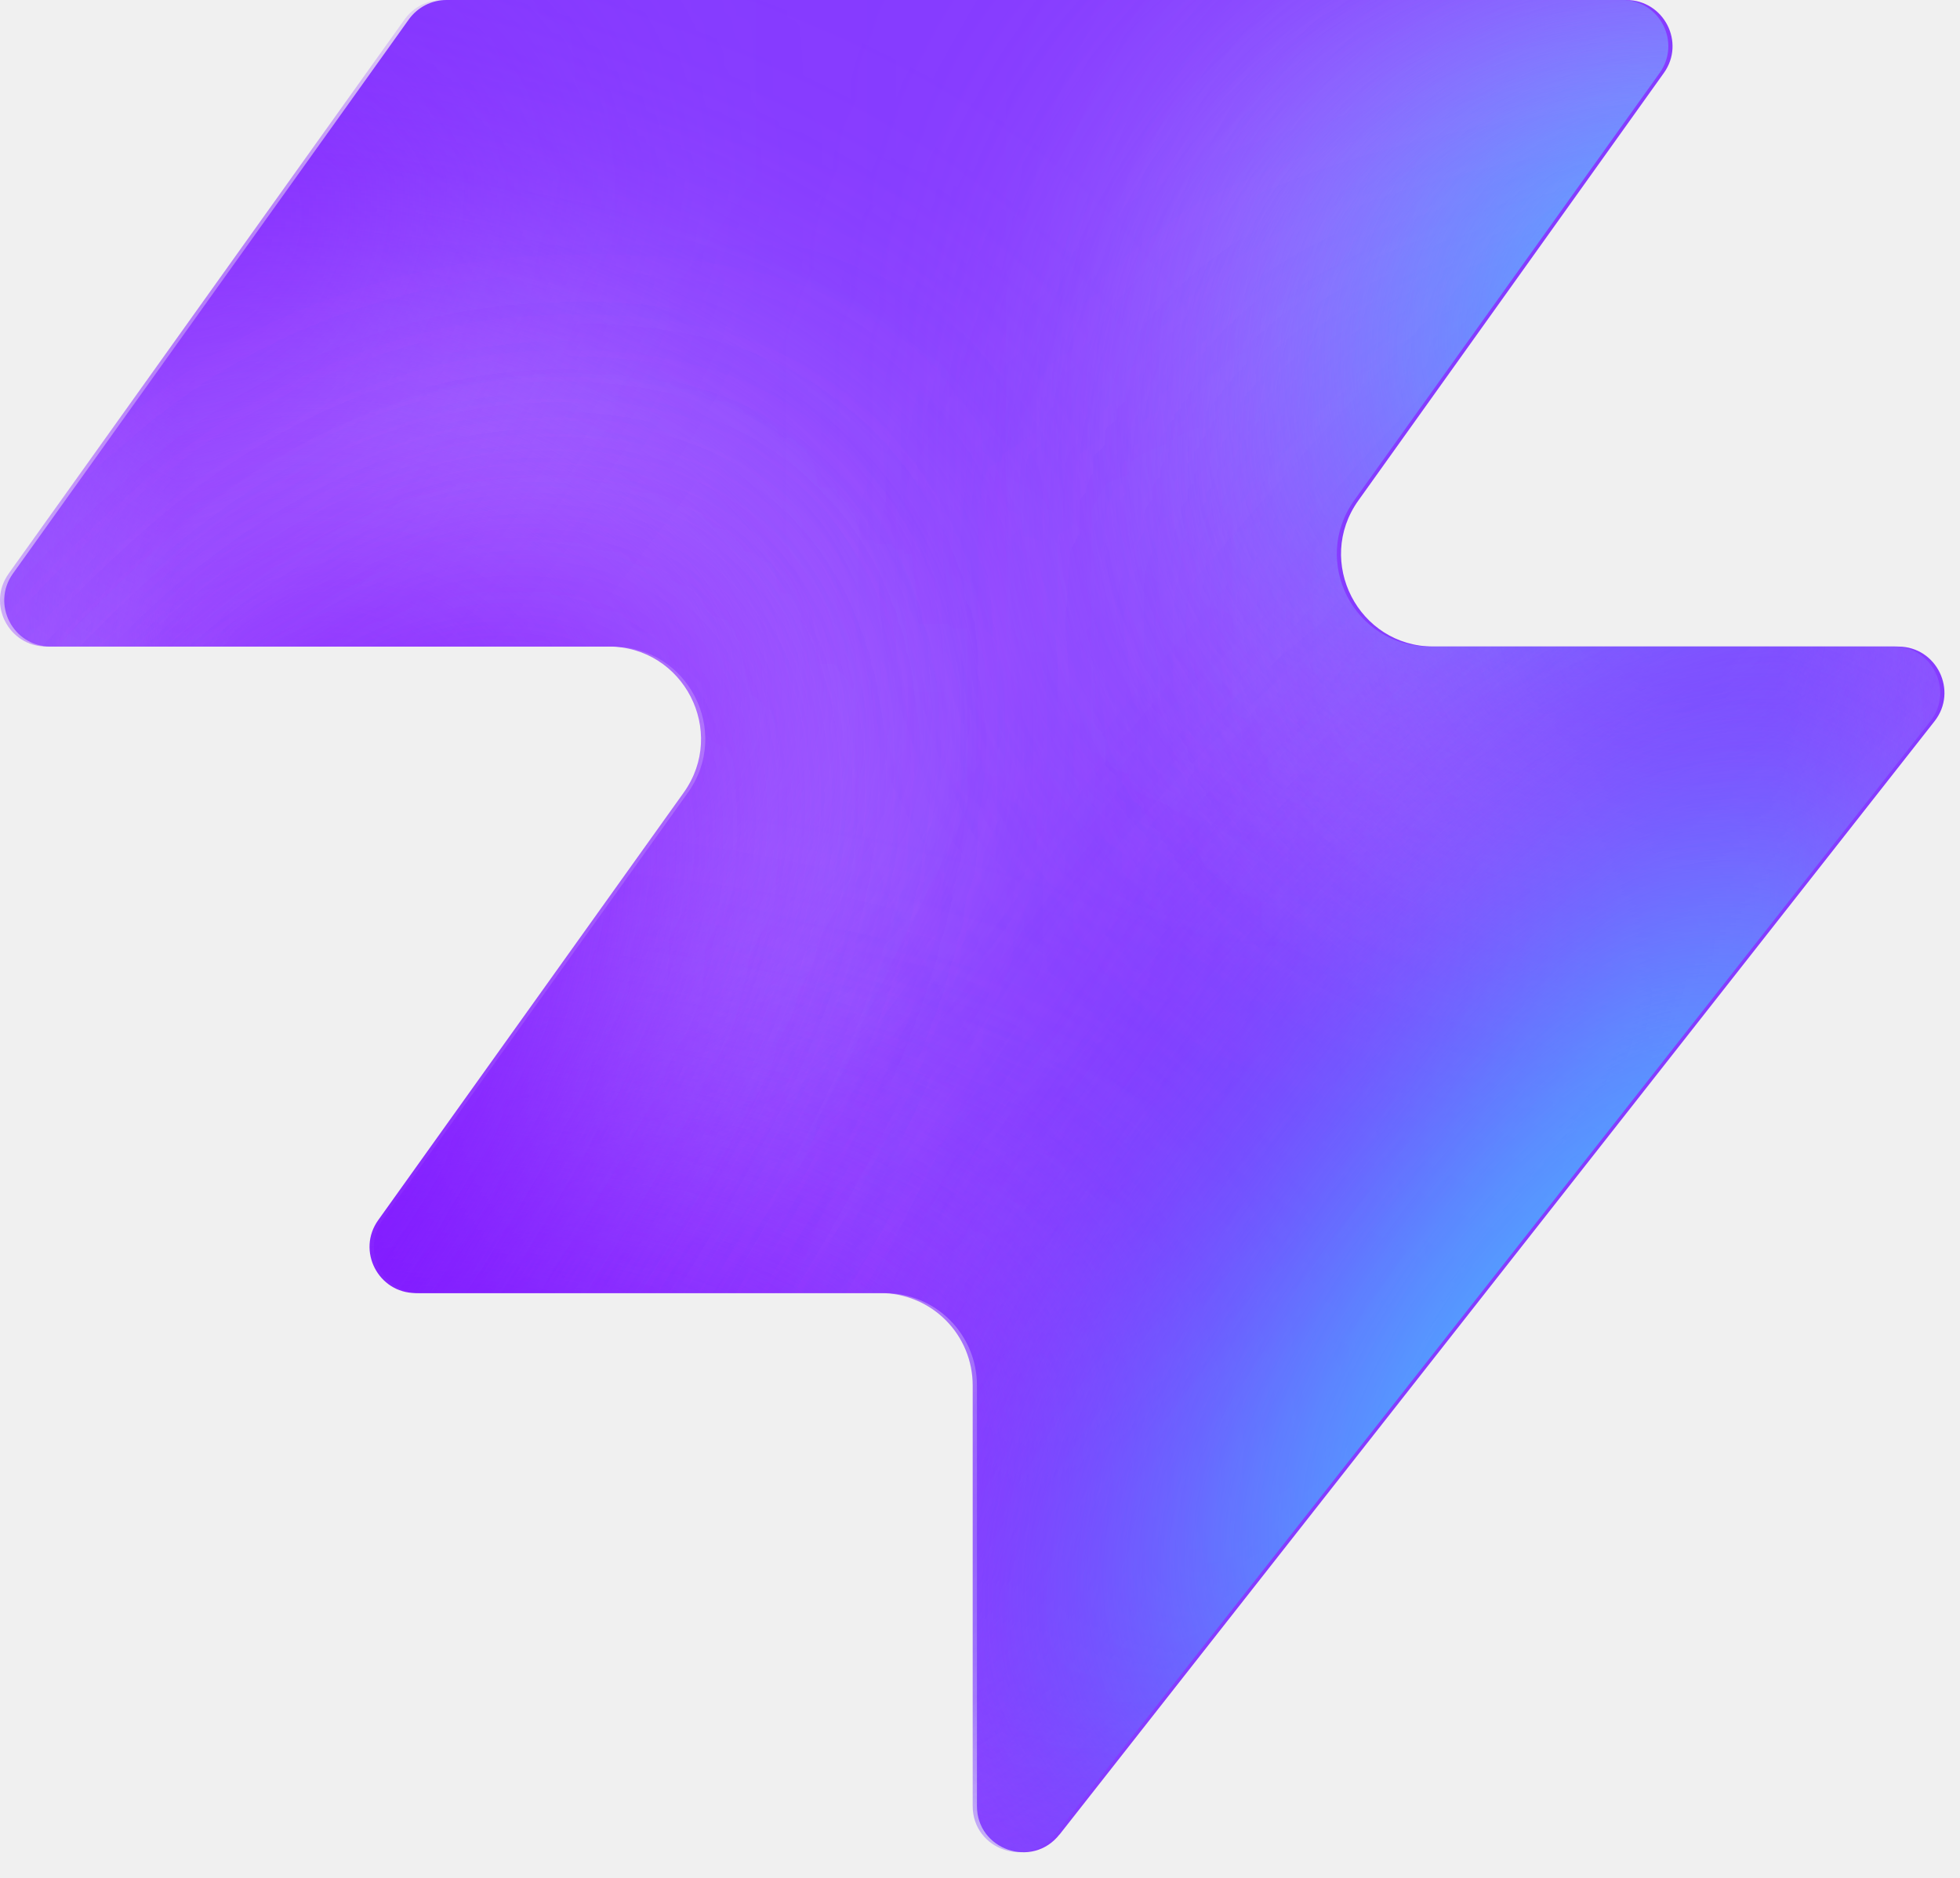
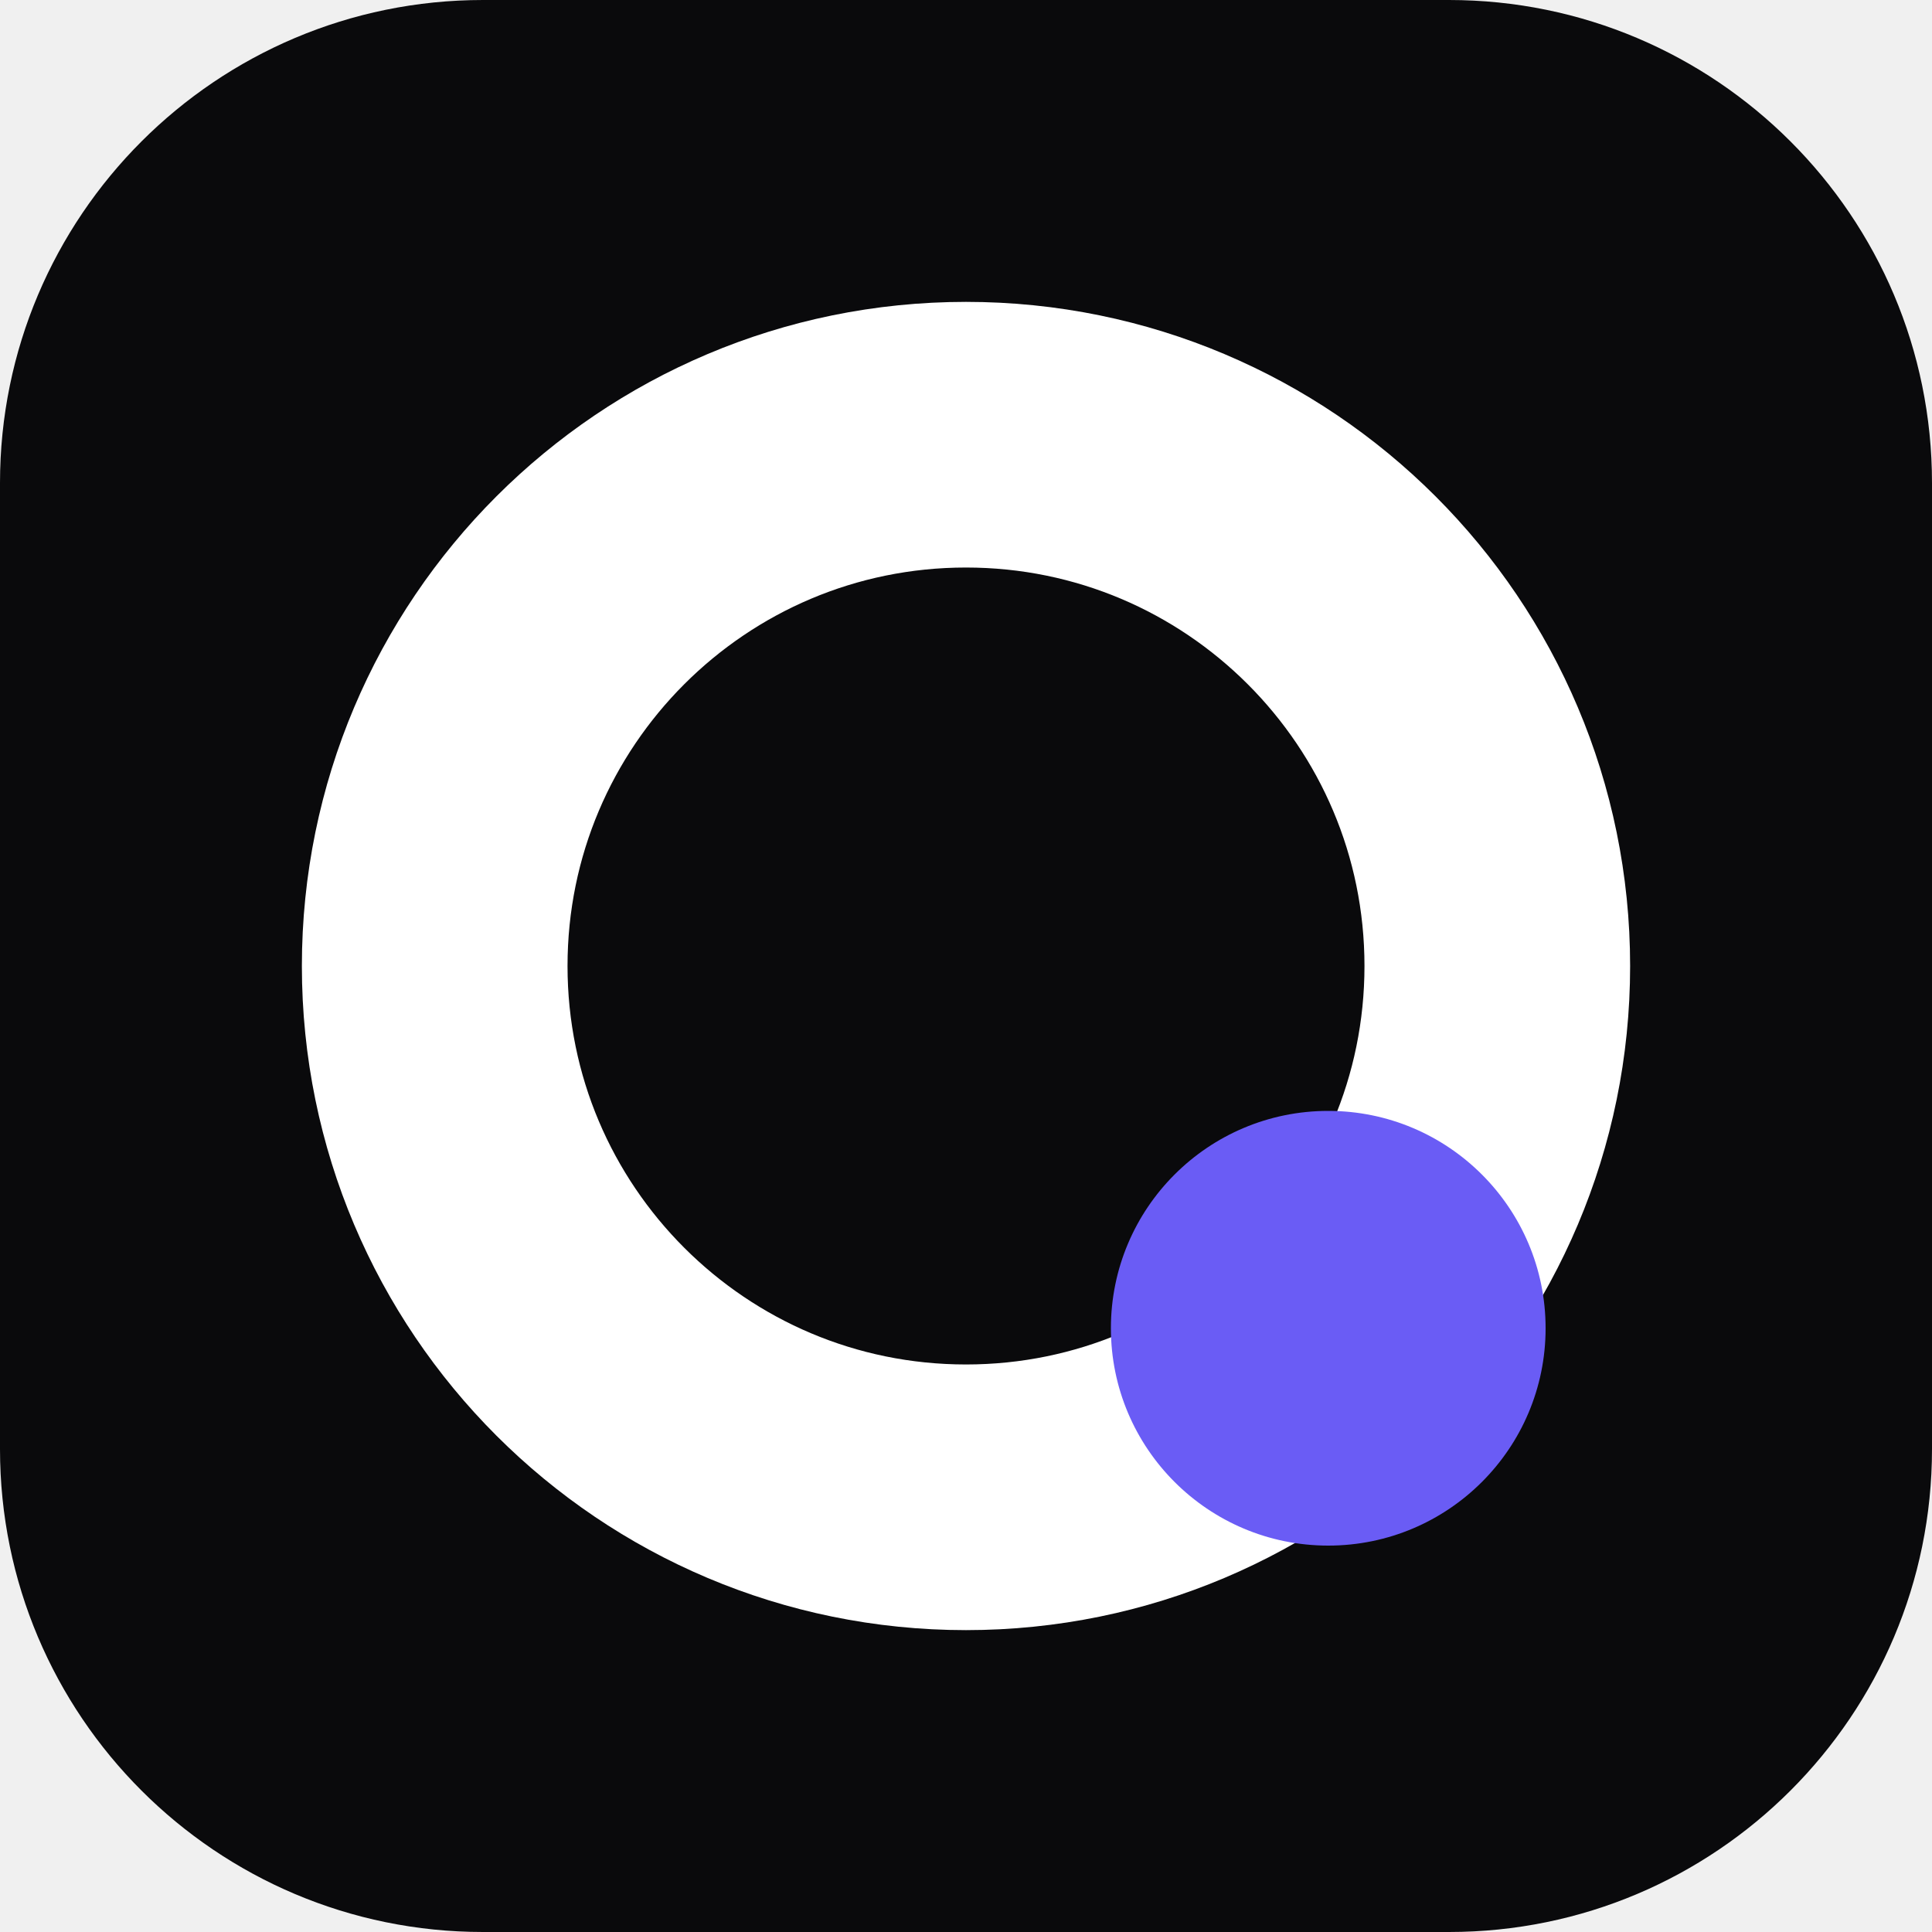
- <svg xmlns="http://www.w3.org/2000/svg" width="48" height="46" fill="none" viewBox="0 0 48 46">
-   <path fill="#863bff" d="M25.946 44.938c-.664.845-2.021.375-2.021-.698V33.937a2.26 2.26 0 0 0-2.262-2.262H10.287c-.92 0-1.456-1.04-.92-1.788l7.48-10.471c1.07-1.497 0-3.578-1.842-3.578H1.237c-.92 0-1.456-1.04-.92-1.788L10.013.474c.214-.297.556-.474.92-.474h28.894c.92 0 1.456 1.04.92 1.788l-7.48 10.471c-1.07 1.498 0 3.579 1.842 3.579h11.377c.943 0 1.473 1.088.89 1.83L25.947 44.94z" style="fill:#863bff;fill:color(display-p3 .525 .23 1);fill-opacity:1" />
-   <mask id="a" width="48" height="46" x="0" y="0" maskUnits="userSpaceOnUse" style="mask-type:alpha">
-     <path fill="#000" d="M25.842 44.938c-.664.844-2.021.375-2.021-.698V33.937a2.26 2.26 0 0 0-2.262-2.262H10.183c-.92 0-1.456-1.04-.92-1.788l7.48-10.471c1.07-1.498 0-3.579-1.842-3.579H1.133c-.92 0-1.456-1.04-.92-1.787L9.91.473c.214-.297.556-.474.92-.474h28.894c.92 0 1.456 1.04.92 1.788l-7.48 10.471c-1.07 1.498 0 3.578 1.842 3.578h11.377c.943 0 1.473 1.088.89 1.832L25.843 44.94z" style="fill:#000;fill-opacity:1" />
-   </mask>
-   <g mask="url(#a)">
-     <g filter="url(#b)">
-       <ellipse cx="5.508" cy="14.704" fill="#ede6ff" rx="5.508" ry="14.704" style="fill:#ede6ff;fill:color(display-p3 .927 .903 1);fill-opacity:1" transform="matrix(.00324 1 1 -.00324 -4.47 31.516)" />
-     </g>
-     <g filter="url(#c)">
-       <ellipse cx="10.399" cy="29.851" fill="#ede6ff" rx="10.399" ry="29.851" style="fill:#ede6ff;fill:color(display-p3 .927 .903 1);fill-opacity:1" transform="matrix(.00324 1 1 -.00324 -39.328 7.883)" />
-     </g>
-     <g filter="url(#d)">
-       <ellipse cx="5.508" cy="30.487" fill="#7e14ff" rx="5.508" ry="30.487" style="fill:#7e14ff;fill:color(display-p3 .492 .077 1);fill-opacity:1" transform="rotate(89.814 -25.913 -14.639)scale(1 -1)" />
-     </g>
-     <g filter="url(#e)">
-       <ellipse cx="5.508" cy="30.599" fill="#7e14ff" rx="5.508" ry="30.599" style="fill:#7e14ff;fill:color(display-p3 .492 .077 1);fill-opacity:1" transform="rotate(89.814 -32.644 -3.334)scale(1 -1)" />
-     </g>
-     <g filter="url(#f)">
-       <ellipse cx="5.508" cy="30.599" fill="#7e14ff" rx="5.508" ry="30.599" style="fill:#7e14ff;fill:color(display-p3 .492 .077 1);fill-opacity:1" transform="matrix(.00324 1 1 -.00324 -34.34 30.47)" />
-     </g>
-     <g filter="url(#g)">
-       <ellipse cx="14.072" cy="22.078" fill="#ede6ff" rx="14.072" ry="22.078" style="fill:#ede6ff;fill:color(display-p3 .927 .903 1);fill-opacity:1" transform="rotate(93.35 24.506 48.493)scale(-1 1)" />
-     </g>
-     <g filter="url(#h)">
-       <ellipse cx="3.47" cy="21.501" fill="#7e14ff" rx="3.47" ry="21.501" style="fill:#7e14ff;fill:color(display-p3 .492 .077 1);fill-opacity:1" transform="rotate(89.009 28.708 47.59)scale(-1 1)" />
-     </g>
-     <g filter="url(#i)">
-       <ellipse cx="3.47" cy="21.501" fill="#7e14ff" rx="3.47" ry="21.501" style="fill:#7e14ff;fill:color(display-p3 .492 .077 1);fill-opacity:1" transform="rotate(89.009 28.708 47.59)scale(-1 1)" />
-     </g>
-     <g filter="url(#j)">
-       <ellipse cx=".387" cy="8.972" fill="#7e14ff" rx="4.407" ry="29.108" style="fill:#7e14ff;fill:color(display-p3 .492 .077 1);fill-opacity:1" transform="rotate(39.51 .387 8.972)" />
-     </g>
-     <g filter="url(#k)">
-       <ellipse cx="47.523" cy="-6.092" fill="#7e14ff" rx="4.407" ry="29.108" style="fill:#7e14ff;fill:color(display-p3 .492 .077 1);fill-opacity:1" transform="rotate(37.892 47.523 -6.092)" />
-     </g>
-     <g filter="url(#l)">
-       <ellipse cx="41.412" cy="6.333" fill="#47bfff" rx="5.971" ry="9.665" style="fill:#47bfff;fill:color(display-p3 .28 .748 1);fill-opacity:1" transform="rotate(37.892 41.412 6.333)" />
-     </g>
-     <g filter="url(#m)">
-       <ellipse cx="-1.879" cy="38.332" fill="#7e14ff" rx="4.407" ry="29.108" style="fill:#7e14ff;fill:color(display-p3 .492 .077 1);fill-opacity:1" transform="rotate(37.892 -1.88 38.332)" />
-     </g>
-     <g filter="url(#n)">
-       <ellipse cx="-1.879" cy="38.332" fill="#7e14ff" rx="4.407" ry="29.108" style="fill:#7e14ff;fill:color(display-p3 .492 .077 1);fill-opacity:1" transform="rotate(37.892 -1.88 38.332)" />
-     </g>
-     <g filter="url(#o)">
-       <ellipse cx="35.651" cy="29.907" fill="#7e14ff" rx="4.407" ry="29.108" style="fill:#7e14ff;fill:color(display-p3 .492 .077 1);fill-opacity:1" transform="rotate(37.892 35.651 29.907)" />
-     </g>
-     <g filter="url(#p)">
-       <ellipse cx="38.418" cy="32.4" fill="#47bfff" rx="5.971" ry="15.297" style="fill:#47bfff;fill:color(display-p3 .28 .748 1);fill-opacity:1" transform="rotate(37.892 38.418 32.4)" />
-     </g>
-   </g>
-   <defs>
-     <filter id="b" width="60.045" height="41.654" x="-19.77" y="16.149" color-interpolation-filters="sRGB" filterUnits="userSpaceOnUse">
-       <feFlood flood-opacity="0" result="BackgroundImageFix" />
-       <feBlend in="SourceGraphic" in2="BackgroundImageFix" result="shape" />
-       <feGaussianBlur result="effect1_foregroundBlur_2002_17158" stdDeviation="7.659" />
-     </filter>
-     <filter id="c" width="90.34" height="51.437" x="-54.613" y="-7.533" color-interpolation-filters="sRGB" filterUnits="userSpaceOnUse">
-       <feFlood flood-opacity="0" result="BackgroundImageFix" />
-       <feBlend in="SourceGraphic" in2="BackgroundImageFix" result="shape" />
-       <feGaussianBlur result="effect1_foregroundBlur_2002_17158" stdDeviation="7.659" />
-     </filter>
-     <filter id="d" width="79.355" height="29.4" x="-49.64" y="2.03" color-interpolation-filters="sRGB" filterUnits="userSpaceOnUse">
-       <feFlood flood-opacity="0" result="BackgroundImageFix" />
-       <feBlend in="SourceGraphic" in2="BackgroundImageFix" result="shape" />
-       <feGaussianBlur result="effect1_foregroundBlur_2002_17158" stdDeviation="4.596" />
-     </filter>
-     <filter id="e" width="79.579" height="29.4" x="-45.045" y="20.029" color-interpolation-filters="sRGB" filterUnits="userSpaceOnUse">
-       <feFlood flood-opacity="0" result="BackgroundImageFix" />
-       <feBlend in="SourceGraphic" in2="BackgroundImageFix" result="shape" />
-       <feGaussianBlur result="effect1_foregroundBlur_2002_17158" stdDeviation="4.596" />
-     </filter>
-     <filter id="f" width="79.579" height="29.4" x="-43.513" y="21.178" color-interpolation-filters="sRGB" filterUnits="userSpaceOnUse">
-       <feFlood flood-opacity="0" result="BackgroundImageFix" />
-       <feBlend in="SourceGraphic" in2="BackgroundImageFix" result="shape" />
-       <feGaussianBlur result="effect1_foregroundBlur_2002_17158" stdDeviation="4.596" />
-     </filter>
-     <filter id="g" width="74.749" height="58.852" x="15.756" y="-17.901" color-interpolation-filters="sRGB" filterUnits="userSpaceOnUse">
-       <feFlood flood-opacity="0" result="BackgroundImageFix" />
-       <feBlend in="SourceGraphic" in2="BackgroundImageFix" result="shape" />
-       <feGaussianBlur result="effect1_foregroundBlur_2002_17158" stdDeviation="7.659" />
-     </filter>
-     <filter id="h" width="61.377" height="25.362" x="23.548" y="2.284" color-interpolation-filters="sRGB" filterUnits="userSpaceOnUse">
-       <feFlood flood-opacity="0" result="BackgroundImageFix" />
-       <feBlend in="SourceGraphic" in2="BackgroundImageFix" result="shape" />
-       <feGaussianBlur result="effect1_foregroundBlur_2002_17158" stdDeviation="4.596" />
-     </filter>
-     <filter id="i" width="61.377" height="25.362" x="23.548" y="2.284" color-interpolation-filters="sRGB" filterUnits="userSpaceOnUse">
-       <feFlood flood-opacity="0" result="BackgroundImageFix" />
-       <feBlend in="SourceGraphic" in2="BackgroundImageFix" result="shape" />
-       <feGaussianBlur result="effect1_foregroundBlur_2002_17158" stdDeviation="4.596" />
-     </filter>
-     <filter id="j" width="56.045" height="63.649" x="-27.636" y="-22.853" color-interpolation-filters="sRGB" filterUnits="userSpaceOnUse">
-       <feFlood flood-opacity="0" result="BackgroundImageFix" />
-       <feBlend in="SourceGraphic" in2="BackgroundImageFix" result="shape" />
-       <feGaussianBlur result="effect1_foregroundBlur_2002_17158" stdDeviation="4.596" />
-     </filter>
-     <filter id="k" width="54.814" height="64.646" x="20.116" y="-38.415" color-interpolation-filters="sRGB" filterUnits="userSpaceOnUse">
-       <feFlood flood-opacity="0" result="BackgroundImageFix" />
-       <feBlend in="SourceGraphic" in2="BackgroundImageFix" result="shape" />
-       <feGaussianBlur result="effect1_foregroundBlur_2002_17158" stdDeviation="4.596" />
-     </filter>
-     <filter id="l" width="33.541" height="35.313" x="24.641" y="-11.323" color-interpolation-filters="sRGB" filterUnits="userSpaceOnUse">
-       <feFlood flood-opacity="0" result="BackgroundImageFix" />
-       <feBlend in="SourceGraphic" in2="BackgroundImageFix" result="shape" />
-       <feGaussianBlur result="effect1_foregroundBlur_2002_17158" stdDeviation="4.596" />
-     </filter>
-     <filter id="m" width="54.814" height="64.646" x="-29.286" y="6.009" color-interpolation-filters="sRGB" filterUnits="userSpaceOnUse">
-       <feFlood flood-opacity="0" result="BackgroundImageFix" />
-       <feBlend in="SourceGraphic" in2="BackgroundImageFix" result="shape" />
-       <feGaussianBlur result="effect1_foregroundBlur_2002_17158" stdDeviation="4.596" />
-     </filter>
-     <filter id="n" width="54.814" height="64.646" x="-29.286" y="6.009" color-interpolation-filters="sRGB" filterUnits="userSpaceOnUse">
-       <feFlood flood-opacity="0" result="BackgroundImageFix" />
-       <feBlend in="SourceGraphic" in2="BackgroundImageFix" result="shape" />
-       <feGaussianBlur result="effect1_foregroundBlur_2002_17158" stdDeviation="4.596" />
-     </filter>
-     <filter id="o" width="54.814" height="64.646" x="8.244" y="-2.416" color-interpolation-filters="sRGB" filterUnits="userSpaceOnUse">
-       <feFlood flood-opacity="0" result="BackgroundImageFix" />
-       <feBlend in="SourceGraphic" in2="BackgroundImageFix" result="shape" />
-       <feGaussianBlur result="effect1_foregroundBlur_2002_17158" stdDeviation="4.596" />
-     </filter>
-     <filter id="p" width="39.409" height="43.623" x="18.713" y="10.588" color-interpolation-filters="sRGB" filterUnits="userSpaceOnUse">
-       <feFlood flood-opacity="0" result="BackgroundImageFix" />
-       <feBlend in="SourceGraphic" in2="BackgroundImageFix" result="shape" />
-       <feGaussianBlur result="effect1_foregroundBlur_2002_17158" stdDeviation="4.596" />
-     </filter>
-   </defs>
+ <svg xmlns="http://www.w3.org/2000/svg" viewBox="0 0 40 40" fill="none">
+   <rect width="40" height="40" rx="10" fill="#0a0a0c" />
+   <circle cx="20" cy="20" r="11" stroke="#ffffff" stroke-width="5.5" />
+   <circle cx="27.5" cy="27.5" r="4.5" fill="#6a5cf5" />
</svg>
